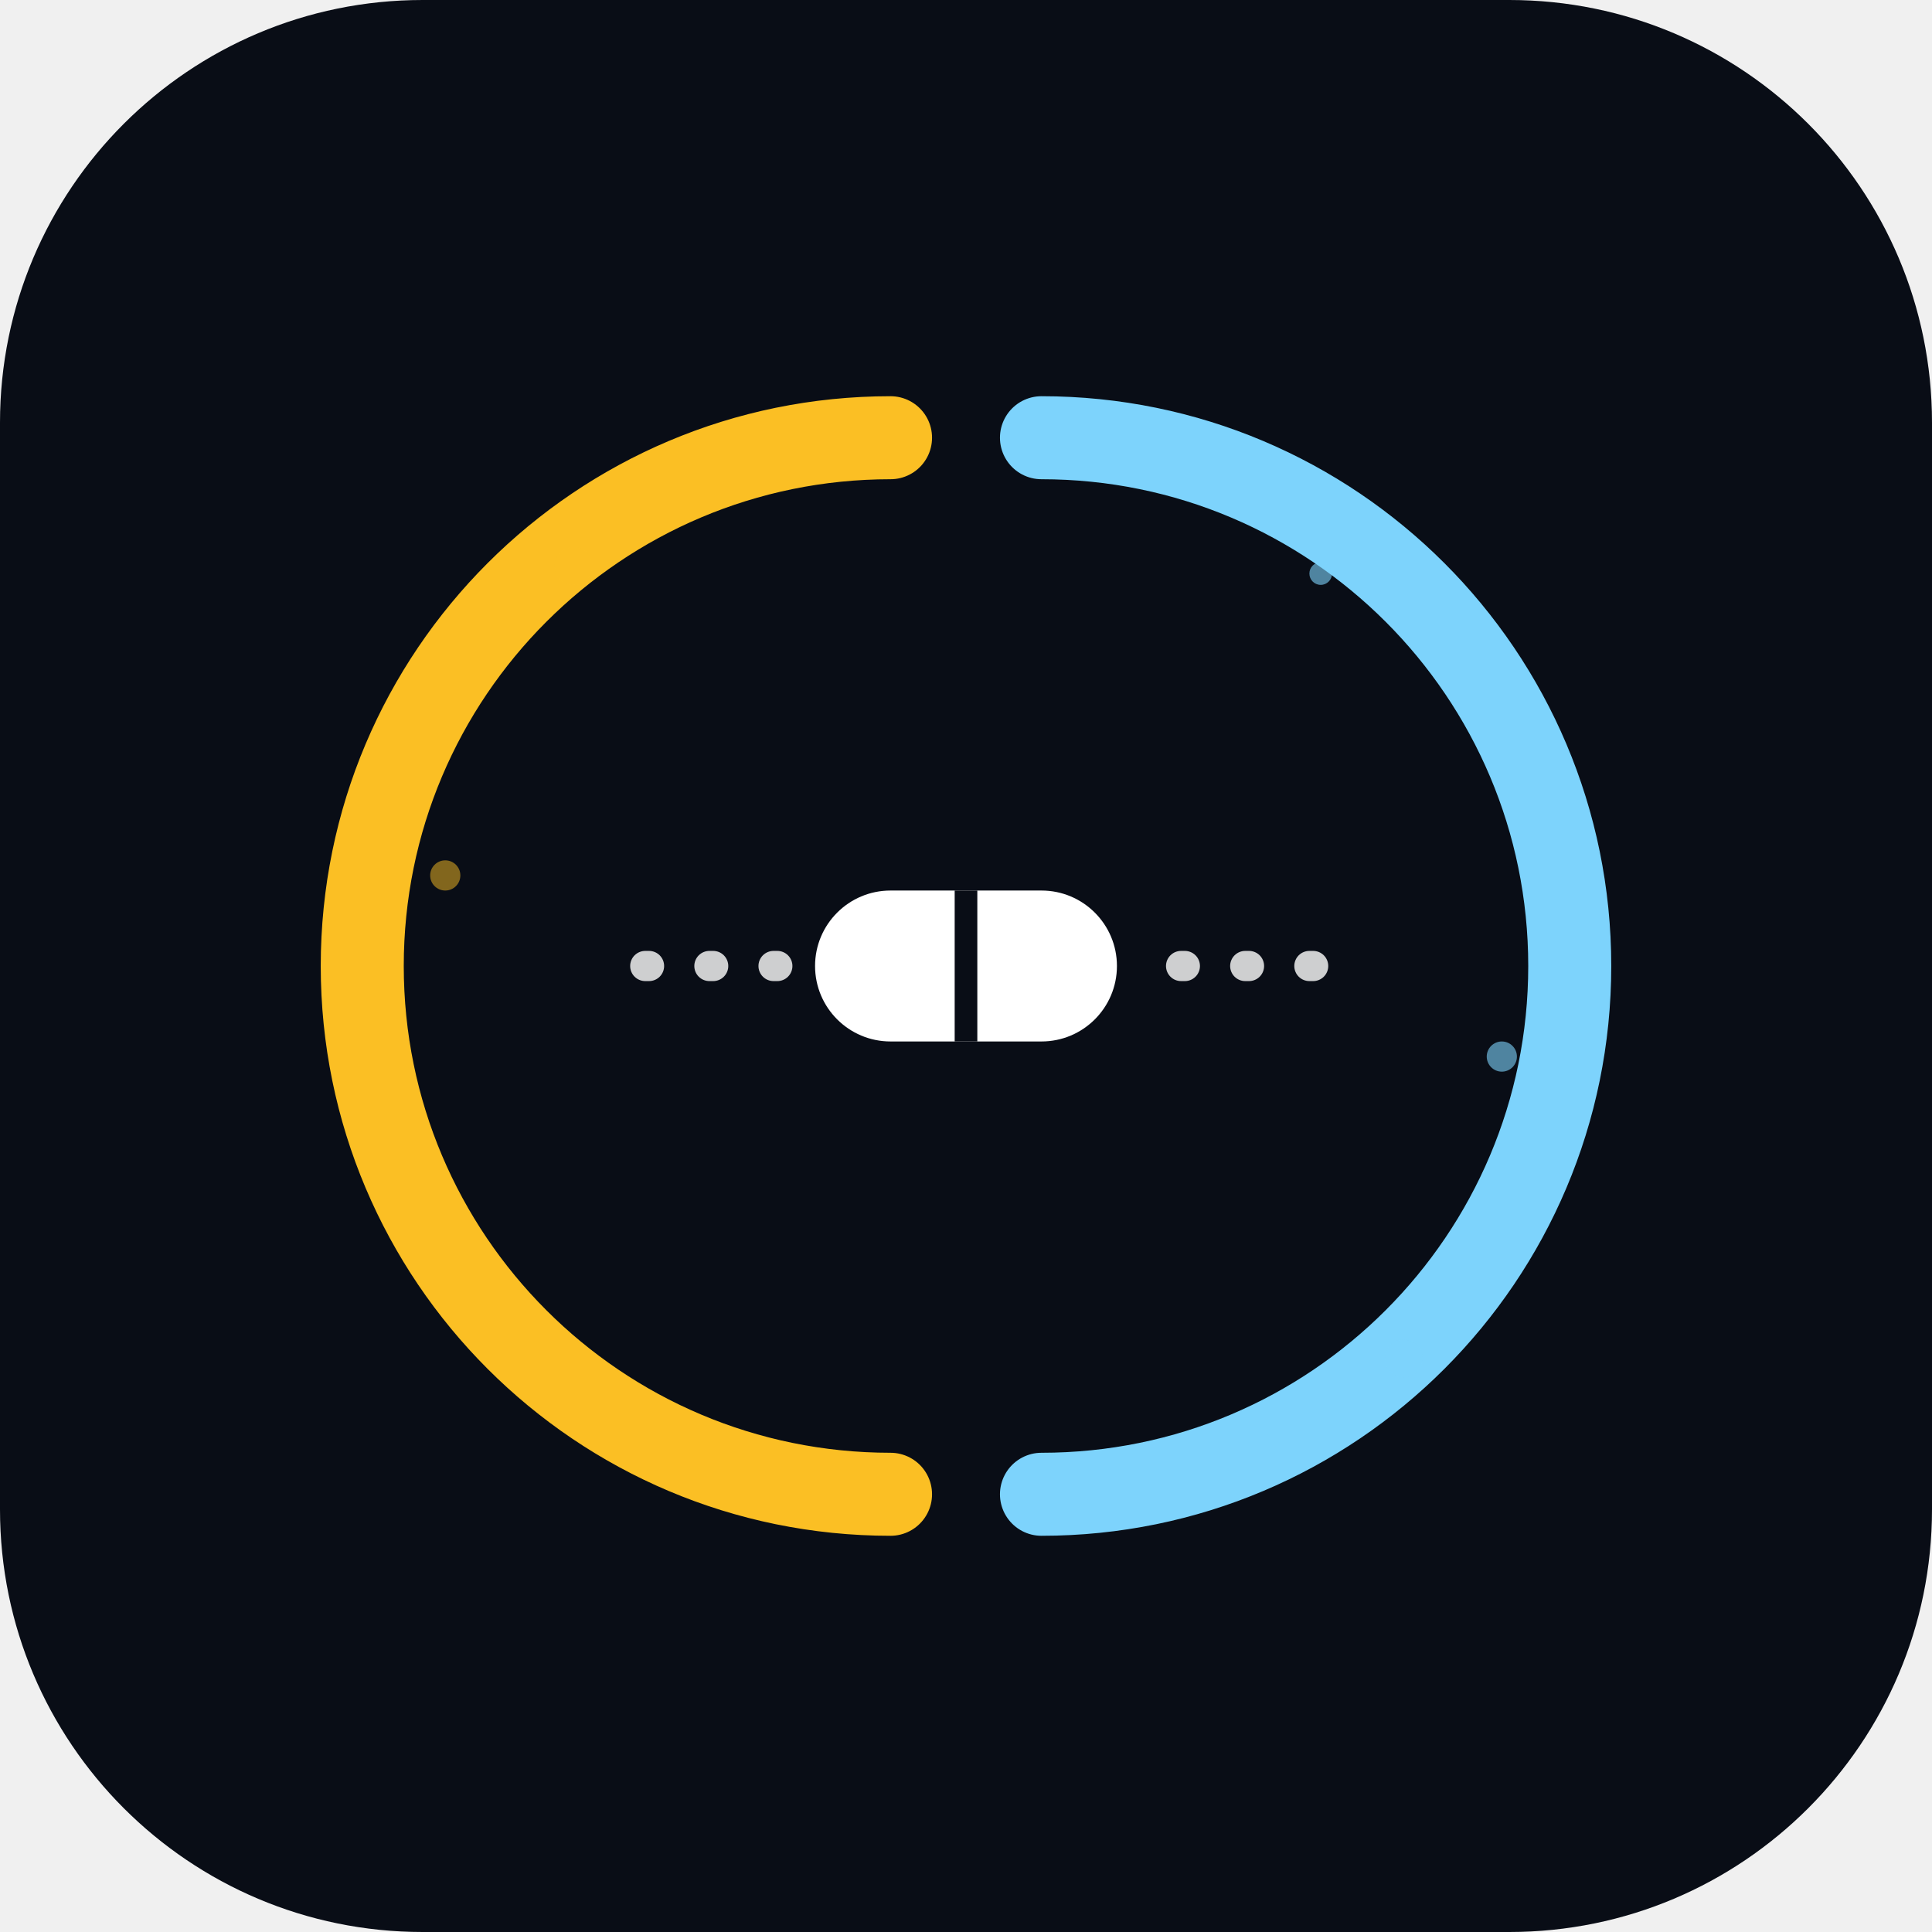
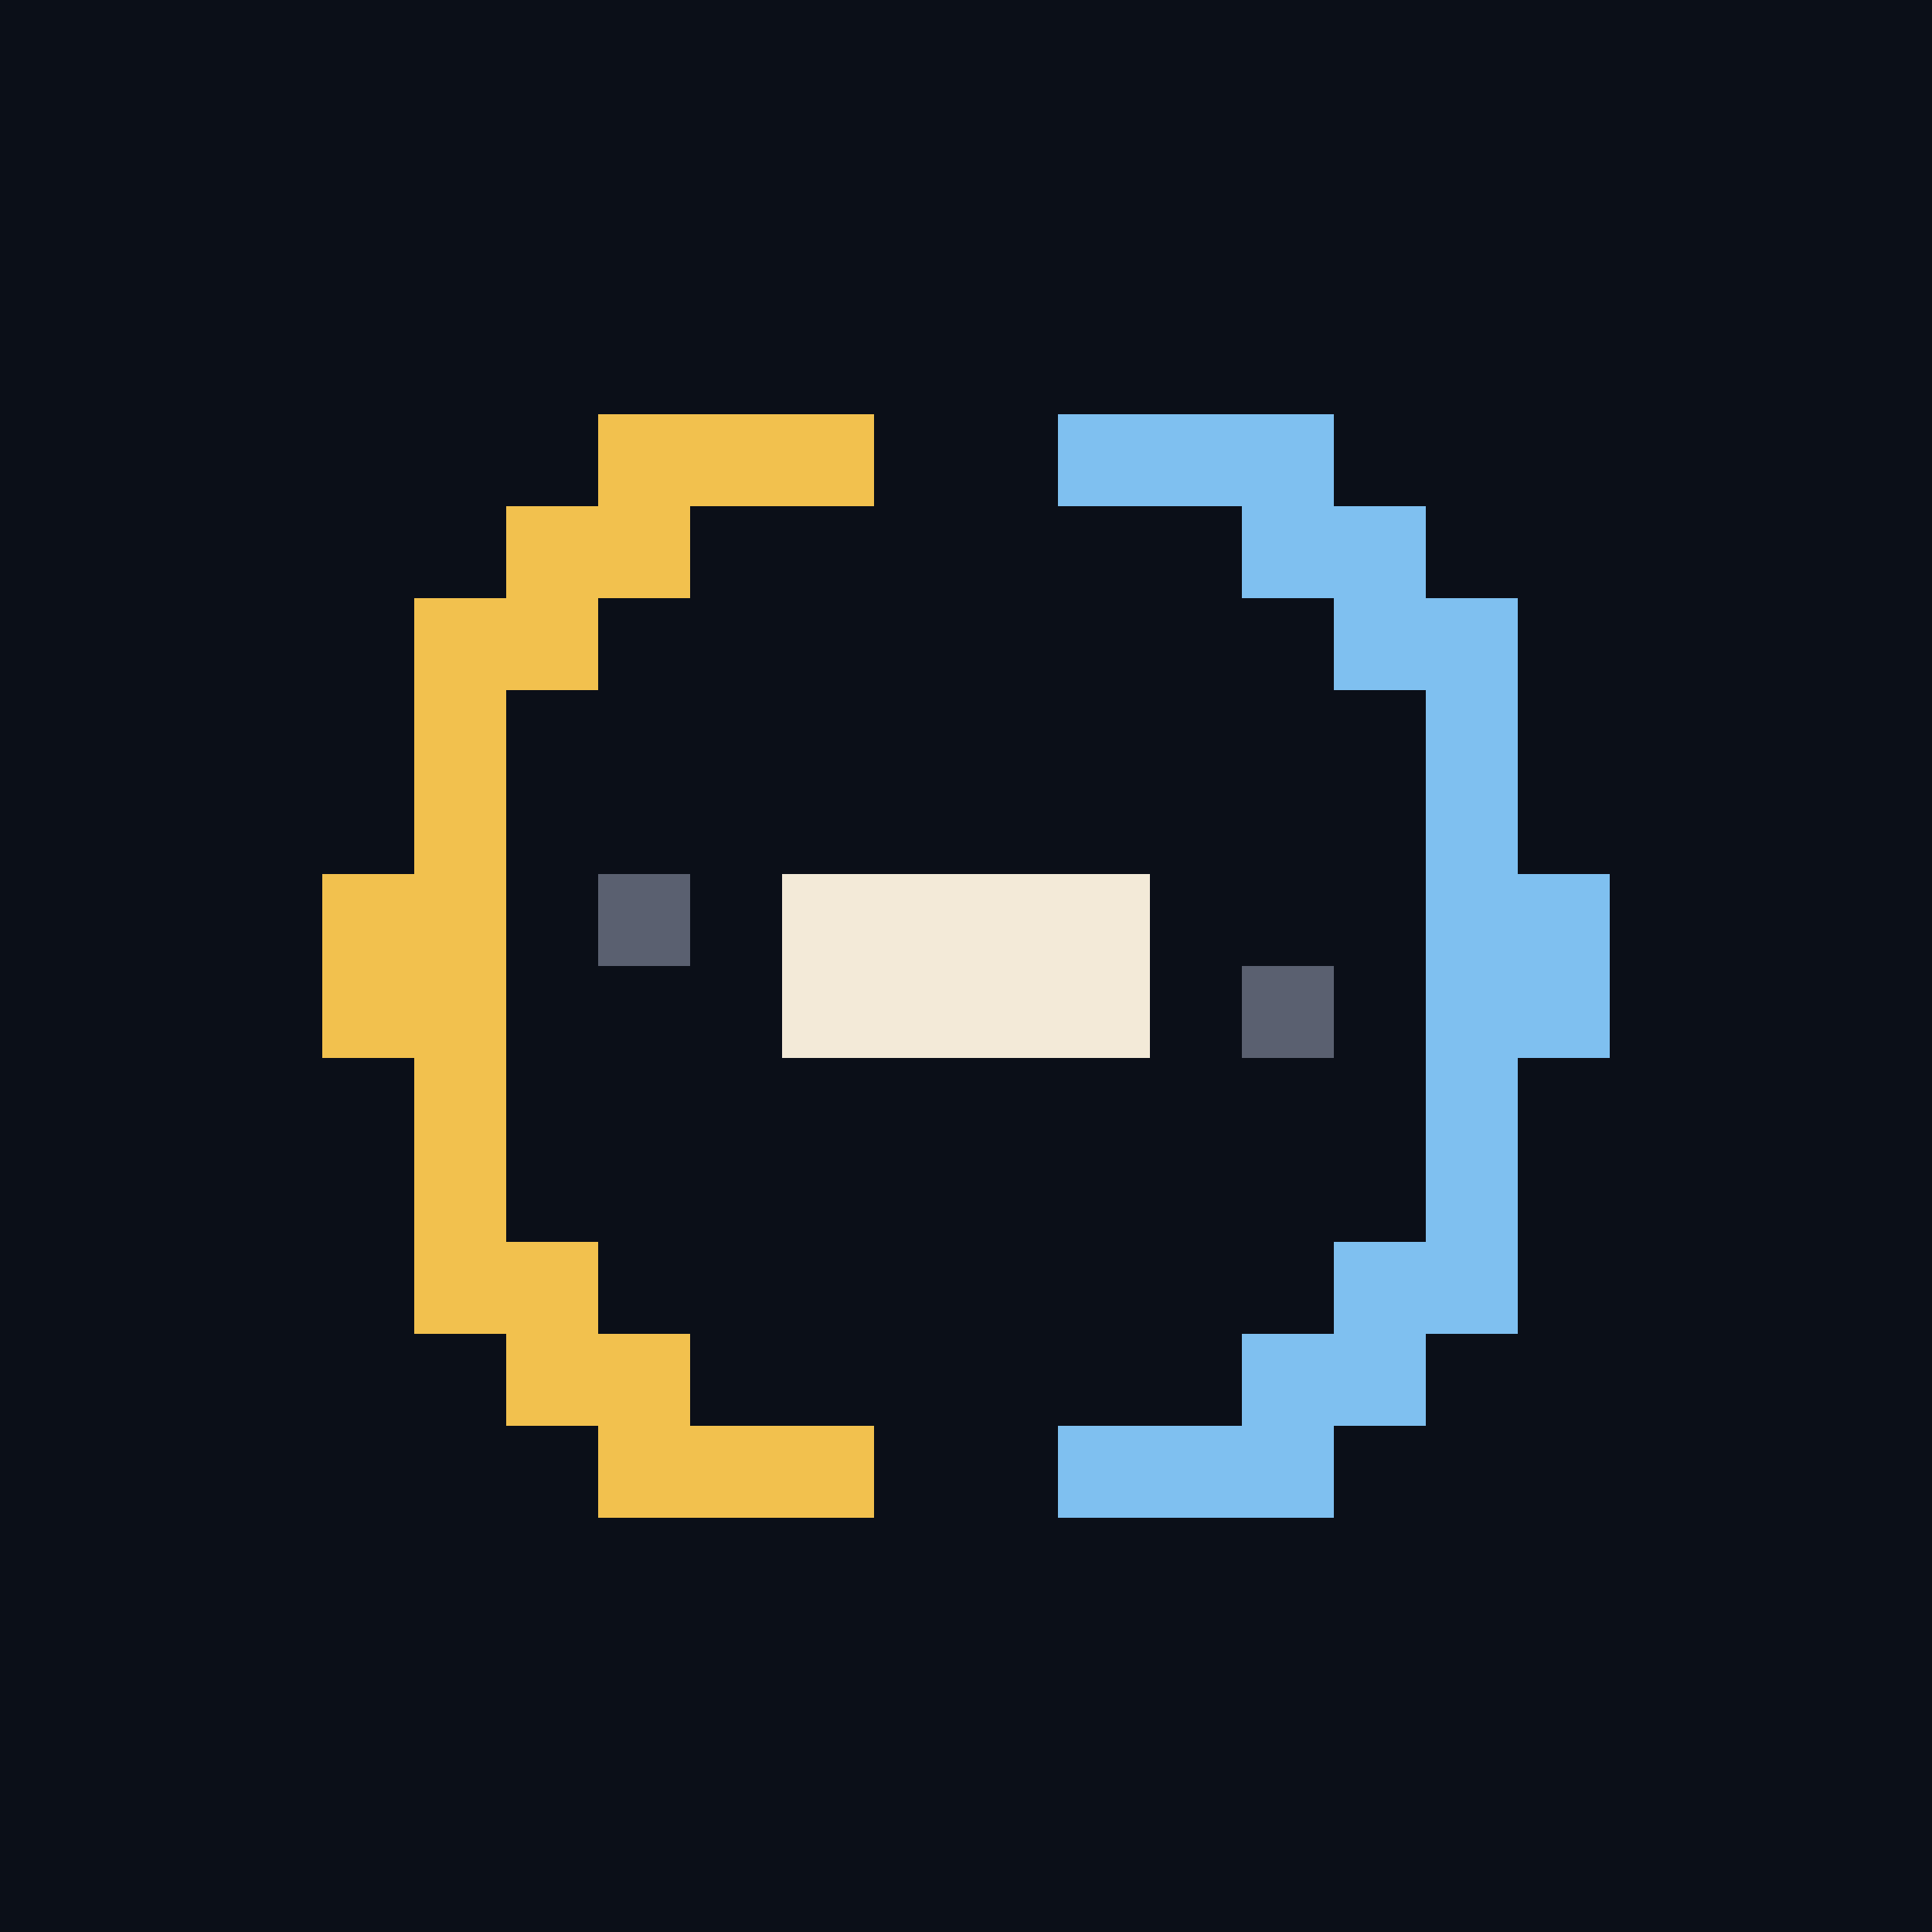
- <svg xmlns="http://www.w3.org/2000/svg" viewBox="0 0 512 512" role="img" aria-label="Handoff">
-   <rect width="512" height="512" rx="112" fill="#090d16" />
-   <path d="M236 116a140 140 0 0 0 0 280" fill="none" stroke="#fbbf24" stroke-width="22" stroke-linecap="round" />
-   <path d="M276 116a140 140 0 0 1 0 280" fill="none" stroke="#7dd3fc" stroke-width="22" stroke-linecap="round" />
-   <g fill="#fbbf24" opacity=".5">
-     <circle cx="152" cy="150" r="5" />
-     <circle cx="118" cy="232" r="4" />
-   </g>
-   <g fill="#7dd3fc" opacity=".6">
-     <circle cx="372" cy="360" r="5" />
-     <circle cx="398" cy="280" r="4" />
-     <circle cx="350" cy="152" r="3" />
-   </g>
-   <rect x="216" y="236" width="80" height="40" rx="20" fill="#ffffff" />
-   <path d="M256 236v40" stroke="#090d16" stroke-width="6" />
-   <path d="M206 256h-42M348 256h-42" stroke="#ffffff" stroke-width="8" stroke-linecap="round" stroke-dasharray="1 16" opacity=".8" />
+ <svg xmlns="http://www.w3.org/2000/svg" viewBox="-2.5 -2.5 21 21" shape-rendering="crispEdges">
+   <rect x="-2.5" y="-2.5" width="21" height="21" fill="#0b0f18" />
+   <rect x="4" y="2" width="1" height="1" fill="#f2c14e" />
+   <rect x="5" y="2" width="1" height="1" fill="#f2c14e" />
+   <rect x="6" y="2" width="1" height="1" fill="#f2c14e" />
+   <rect x="9" y="2" width="1" height="1" fill="#7fc0f0" />
+   <rect x="10" y="2" width="1" height="1" fill="#7fc0f0" />
+   <rect x="11" y="2" width="1" height="1" fill="#7fc0f0" />
+   <rect x="3" y="3" width="1" height="1" fill="#f2c14e" />
+   <rect x="4" y="3" width="1" height="1" fill="#f2c14e" />
+   <rect x="11" y="3" width="1" height="1" fill="#7fc0f0" />
+   <rect x="12" y="3" width="1" height="1" fill="#7fc0f0" />
+   <rect x="2" y="4" width="1" height="1" fill="#f2c14e" />
+   <rect x="3" y="4" width="1" height="1" fill="#f2c14e" />
+   <rect x="12" y="4" width="1" height="1" fill="#7fc0f0" />
+   <rect x="13" y="4" width="1" height="1" fill="#7fc0f0" />
+   <rect x="2" y="5" width="1" height="1" fill="#f2c14e" />
+   <rect x="13" y="5" width="1" height="1" fill="#7fc0f0" />
+   <rect x="2" y="6" width="1" height="1" fill="#f2c14e" />
+   <rect x="13" y="6" width="1" height="1" fill="#7fc0f0" />
+   <rect x="1" y="7" width="1" height="1" fill="#f2c14e" />
+   <rect x="2" y="7" width="1" height="1" fill="#f2c14e" />
+   <rect x="13" y="7" width="1" height="1" fill="#7fc0f0" />
+   <rect x="14" y="7" width="1" height="1" fill="#7fc0f0" />
+   <rect x="1" y="8" width="1" height="1" fill="#f2c14e" />
+   <rect x="2" y="8" width="1" height="1" fill="#f2c14e" />
+   <rect x="13" y="8" width="1" height="1" fill="#7fc0f0" />
+   <rect x="14" y="8" width="1" height="1" fill="#7fc0f0" />
+   <rect x="2" y="9" width="1" height="1" fill="#f2c14e" />
+   <rect x="13" y="9" width="1" height="1" fill="#7fc0f0" />
+   <rect x="2" y="10" width="1" height="1" fill="#f2c14e" />
+   <rect x="13" y="10" width="1" height="1" fill="#7fc0f0" />
+   <rect x="2" y="11" width="1" height="1" fill="#f2c14e" />
+   <rect x="3" y="11" width="1" height="1" fill="#f2c14e" />
+   <rect x="12" y="11" width="1" height="1" fill="#7fc0f0" />
+   <rect x="13" y="11" width="1" height="1" fill="#7fc0f0" />
+   <rect x="3" y="12" width="1" height="1" fill="#f2c14e" />
+   <rect x="4" y="12" width="1" height="1" fill="#f2c14e" />
+   <rect x="11" y="12" width="1" height="1" fill="#7fc0f0" />
+   <rect x="12" y="12" width="1" height="1" fill="#7fc0f0" />
+   <rect x="4" y="13" width="1" height="1" fill="#f2c14e" />
+   <rect x="5" y="13" width="1" height="1" fill="#f2c14e" />
+   <rect x="6" y="13" width="1" height="1" fill="#f2c14e" />
+   <rect x="9" y="13" width="1" height="1" fill="#7fc0f0" />
+   <rect x="10" y="13" width="1" height="1" fill="#7fc0f0" />
+   <rect x="11" y="13" width="1" height="1" fill="#7fc0f0" />
+   <rect x="6" y="7" width="4" height="2" fill="#f3ead8" />
+   <rect x="4" y="7" width="1" height="1" fill="#5a6070" />
+   <rect x="11" y="8" width="1" height="1" fill="#5a6070" />
</svg>
